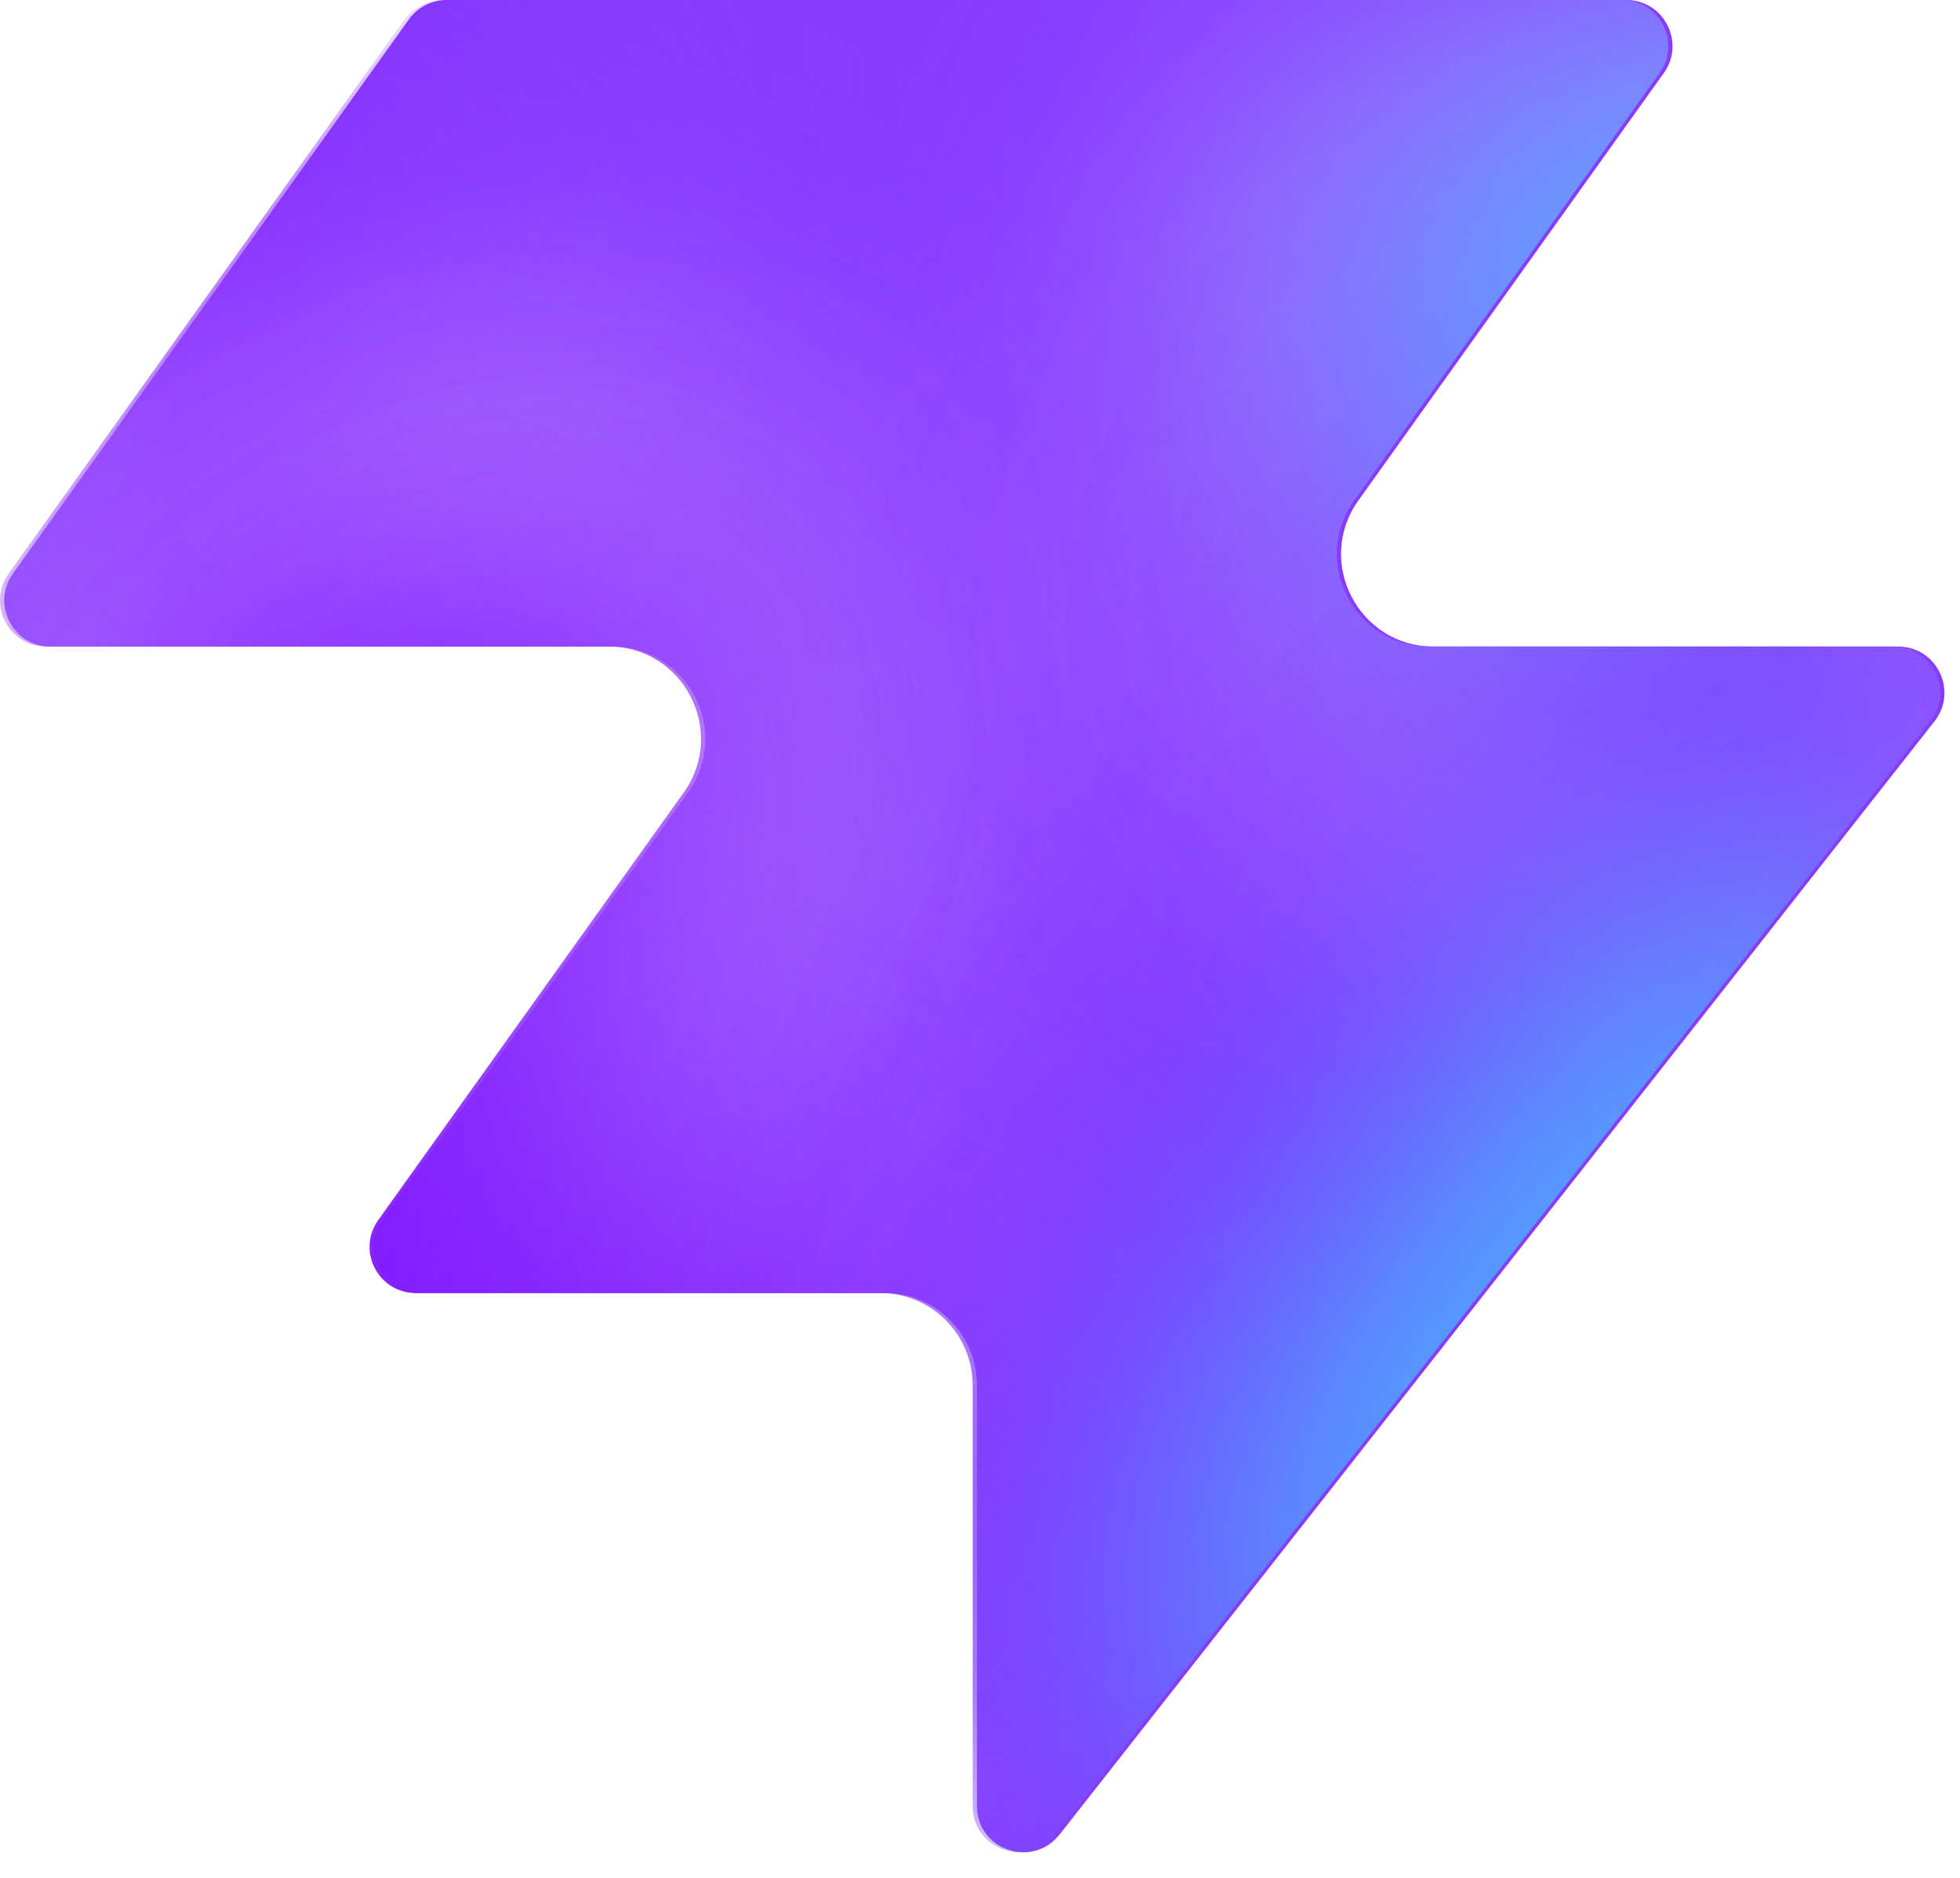
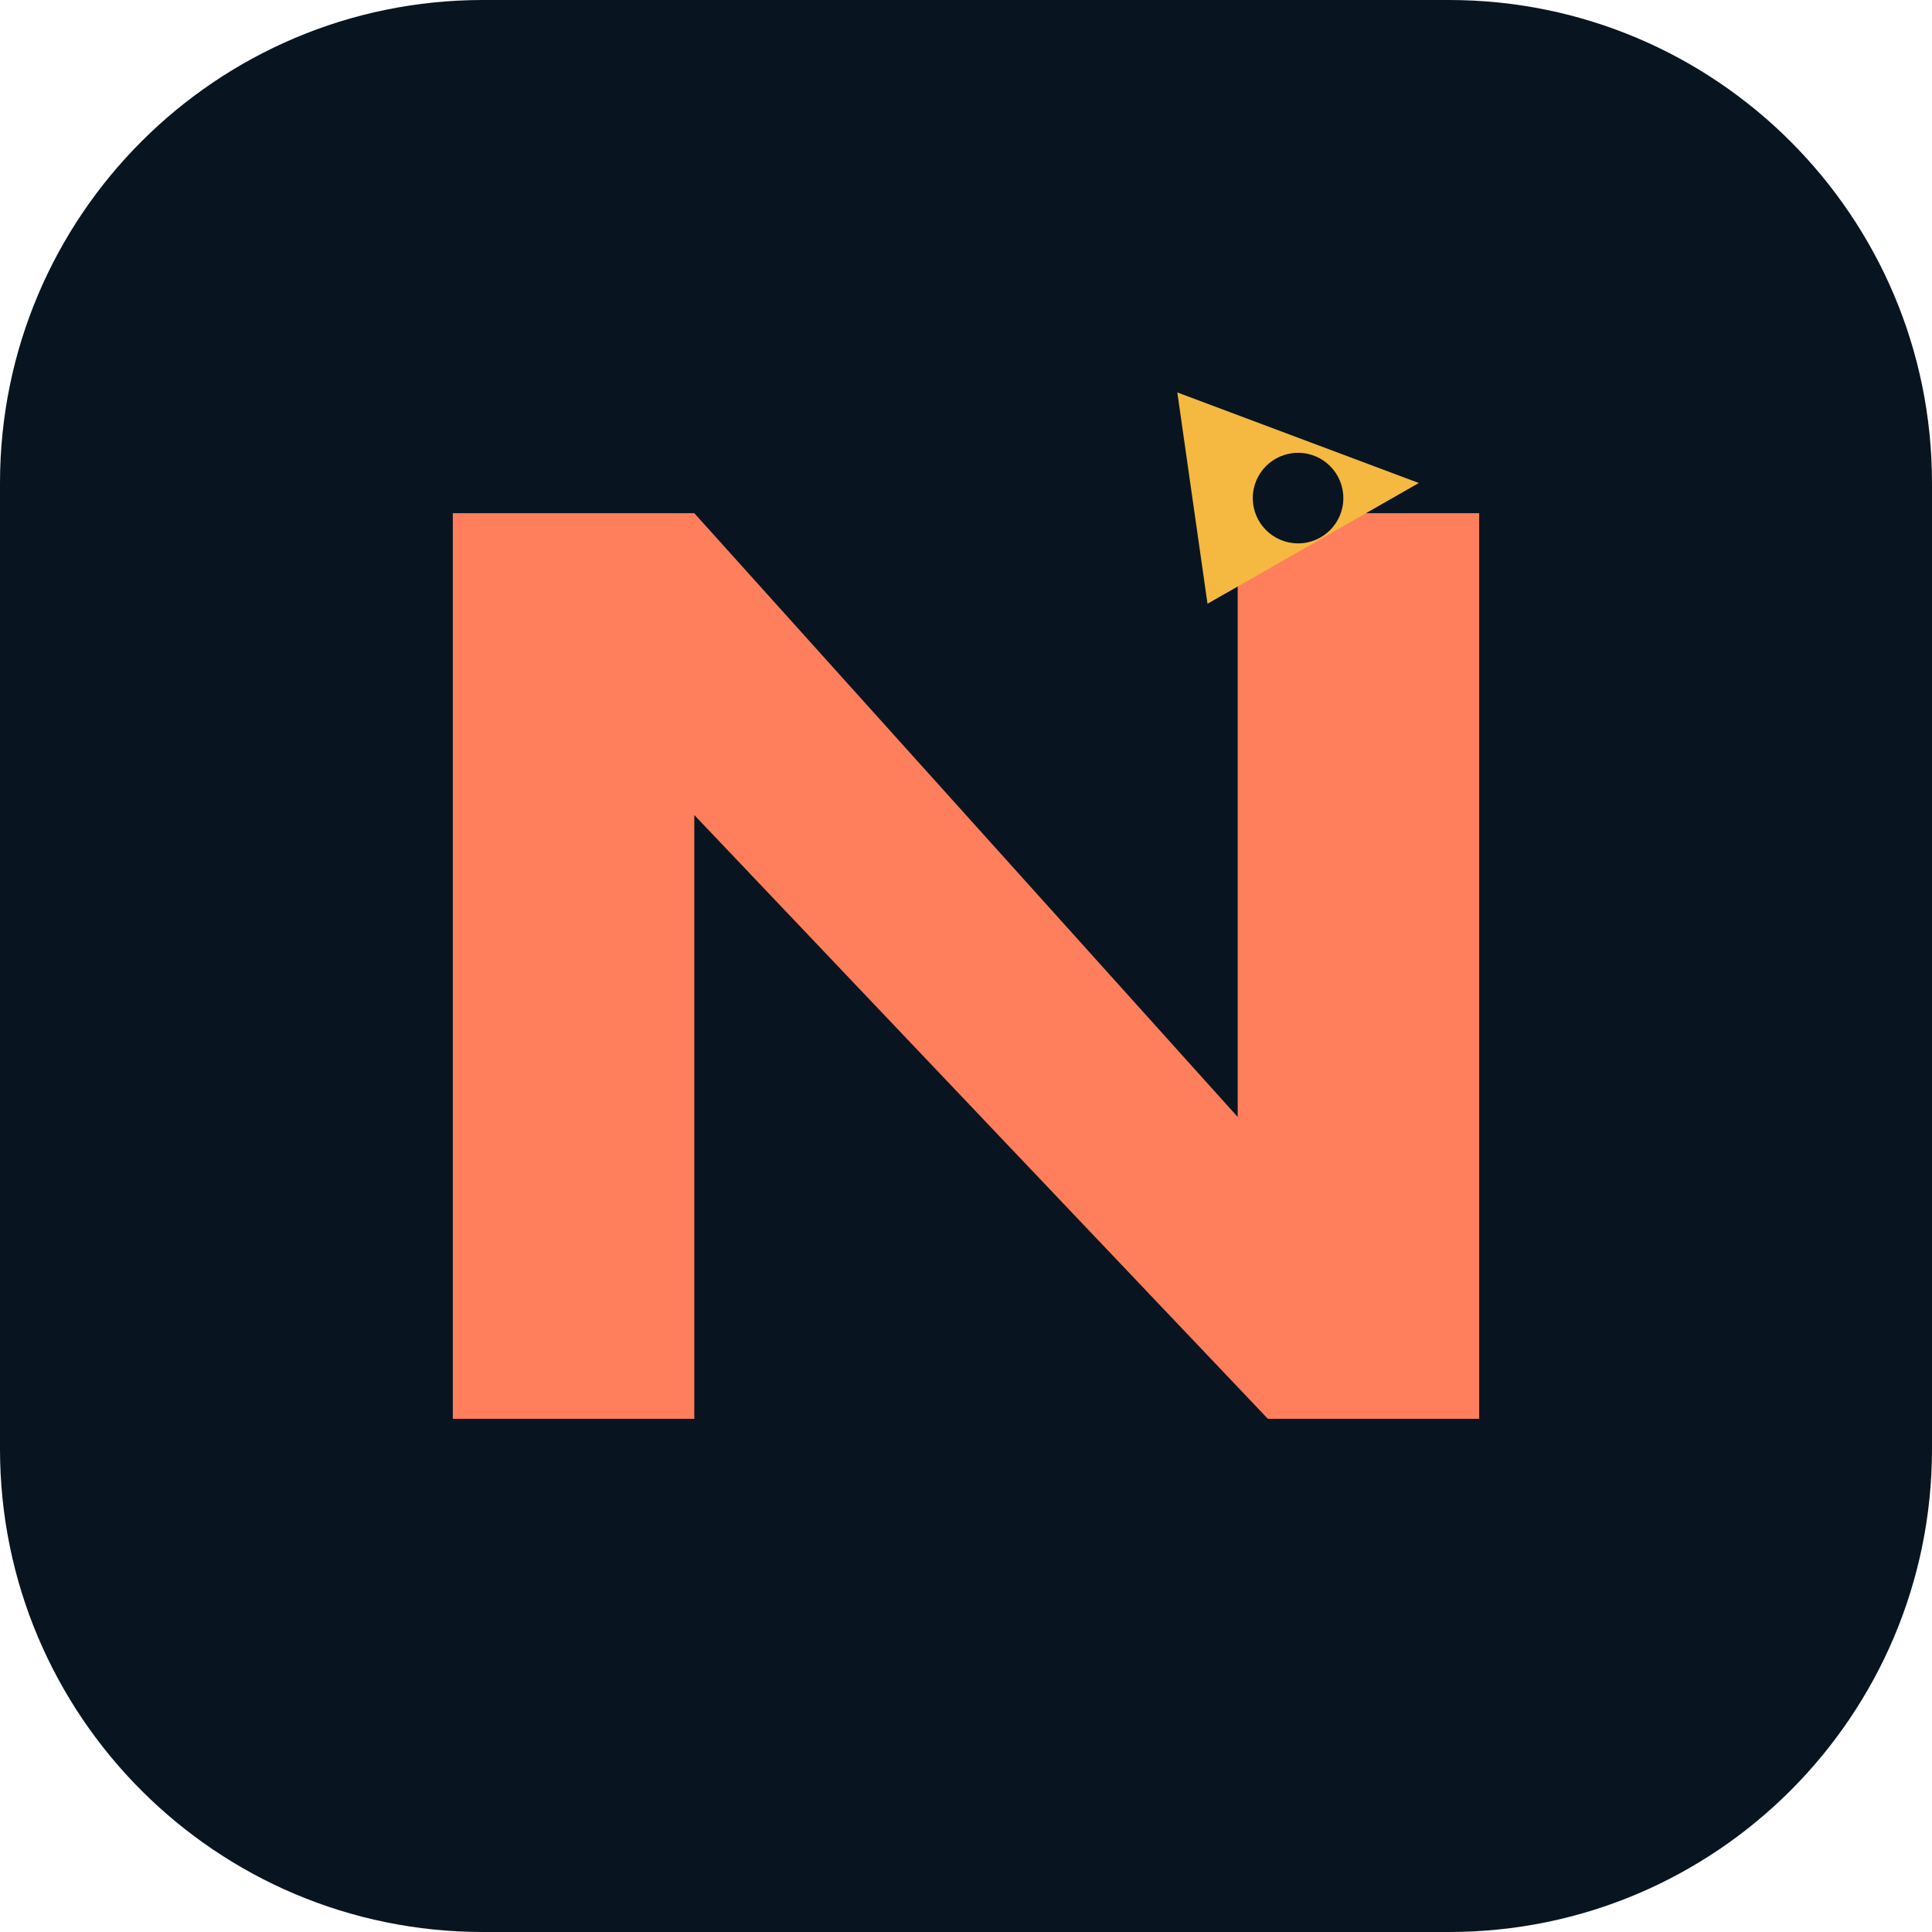
- <svg xmlns="http://www.w3.org/2000/svg" width="48" height="46" fill="none" viewBox="0 0 48 46">
-   <path fill="#863bff" d="M25.946 44.938c-.664.845-2.021.375-2.021-.698V33.937a2.26 2.26 0 0 0-2.262-2.262H10.287c-.92 0-1.456-1.04-.92-1.788l7.48-10.471c1.07-1.497 0-3.578-1.842-3.578H1.237c-.92 0-1.456-1.04-.92-1.788L10.013.474c.214-.297.556-.474.92-.474h28.894c.92 0 1.456 1.04.92 1.788l-7.48 10.471c-1.07 1.498 0 3.579 1.842 3.579h11.377c.943 0 1.473 1.088.89 1.83L25.947 44.94z" style="fill:#863bff;fill:color(display-p3 .525 .23 1);fill-opacity:1" />
-   <mask id="a" width="48" height="46" x="0" y="0" maskUnits="userSpaceOnUse" style="mask-type:alpha">
-     <path fill="#000" d="M25.842 44.938c-.664.844-2.021.375-2.021-.698V33.937a2.26 2.26 0 0 0-2.262-2.262H10.183c-.92 0-1.456-1.04-.92-1.788l7.48-10.471c1.07-1.498 0-3.579-1.842-3.579H1.133c-.92 0-1.456-1.04-.92-1.787L9.91.473c.214-.297.556-.474.92-.474h28.894c.92 0 1.456 1.04.92 1.788l-7.48 10.471c-1.07 1.498 0 3.578 1.842 3.578h11.377c.943 0 1.473 1.088.89 1.832L25.843 44.94z" style="fill:#000;fill-opacity:1" />
-   </mask>
-   <g mask="url(#a)">
-     <g filter="url(#b)">
-       <ellipse cx="5.508" cy="14.704" fill="#ede6ff" rx="5.508" ry="14.704" style="fill:#ede6ff;fill:color(display-p3 .927 .903 1);fill-opacity:1" transform="matrix(.00324 1 1 -.00324 -4.47 31.516)" />
-     </g>
-     <g filter="url(#c)">
-       <ellipse cx="10.399" cy="29.851" fill="#ede6ff" rx="10.399" ry="29.851" style="fill:#ede6ff;fill:color(display-p3 .927 .903 1);fill-opacity:1" transform="matrix(.00324 1 1 -.00324 -39.328 7.883)" />
-     </g>
-     <g filter="url(#d)">
-       <ellipse cx="5.508" cy="30.487" fill="#7e14ff" rx="5.508" ry="30.487" style="fill:#7e14ff;fill:color(display-p3 .492 .077 1);fill-opacity:1" transform="rotate(89.814 -25.913 -14.639)scale(1 -1)" />
-     </g>
-     <g filter="url(#e)">
-       <ellipse cx="5.508" cy="30.599" fill="#7e14ff" rx="5.508" ry="30.599" style="fill:#7e14ff;fill:color(display-p3 .492 .077 1);fill-opacity:1" transform="rotate(89.814 -32.644 -3.334)scale(1 -1)" />
-     </g>
-     <g filter="url(#f)">
-       <ellipse cx="5.508" cy="30.599" fill="#7e14ff" rx="5.508" ry="30.599" style="fill:#7e14ff;fill:color(display-p3 .492 .077 1);fill-opacity:1" transform="matrix(.00324 1 1 -.00324 -34.34 30.47)" />
-     </g>
-     <g filter="url(#g)">
-       <ellipse cx="14.072" cy="22.078" fill="#ede6ff" rx="14.072" ry="22.078" style="fill:#ede6ff;fill:color(display-p3 .927 .903 1);fill-opacity:1" transform="rotate(93.35 24.506 48.493)scale(-1 1)" />
-     </g>
-     <g filter="url(#h)">
-       <ellipse cx="3.47" cy="21.501" fill="#7e14ff" rx="3.47" ry="21.501" style="fill:#7e14ff;fill:color(display-p3 .492 .077 1);fill-opacity:1" transform="rotate(89.009 28.708 47.59)scale(-1 1)" />
-     </g>
-     <g filter="url(#i)">
-       <ellipse cx="3.47" cy="21.501" fill="#7e14ff" rx="3.47" ry="21.501" style="fill:#7e14ff;fill:color(display-p3 .492 .077 1);fill-opacity:1" transform="rotate(89.009 28.708 47.59)scale(-1 1)" />
-     </g>
-     <g filter="url(#j)">
-       <ellipse cx=".387" cy="8.972" fill="#7e14ff" rx="4.407" ry="29.108" style="fill:#7e14ff;fill:color(display-p3 .492 .077 1);fill-opacity:1" transform="rotate(39.51 .387 8.972)" />
-     </g>
-     <g filter="url(#k)">
-       <ellipse cx="47.523" cy="-6.092" fill="#7e14ff" rx="4.407" ry="29.108" style="fill:#7e14ff;fill:color(display-p3 .492 .077 1);fill-opacity:1" transform="rotate(37.892 47.523 -6.092)" />
-     </g>
-     <g filter="url(#l)">
-       <ellipse cx="41.412" cy="6.333" fill="#47bfff" rx="5.971" ry="9.665" style="fill:#47bfff;fill:color(display-p3 .28 .748 1);fill-opacity:1" transform="rotate(37.892 41.412 6.333)" />
-     </g>
-     <g filter="url(#m)">
-       <ellipse cx="-1.879" cy="38.332" fill="#7e14ff" rx="4.407" ry="29.108" style="fill:#7e14ff;fill:color(display-p3 .492 .077 1);fill-opacity:1" transform="rotate(37.892 -1.88 38.332)" />
-     </g>
-     <g filter="url(#n)">
-       <ellipse cx="-1.879" cy="38.332" fill="#7e14ff" rx="4.407" ry="29.108" style="fill:#7e14ff;fill:color(display-p3 .492 .077 1);fill-opacity:1" transform="rotate(37.892 -1.88 38.332)" />
-     </g>
-     <g filter="url(#o)">
-       <ellipse cx="35.651" cy="29.907" fill="#7e14ff" rx="4.407" ry="29.108" style="fill:#7e14ff;fill:color(display-p3 .492 .077 1);fill-opacity:1" transform="rotate(37.892 35.651 29.907)" />
-     </g>
-     <g filter="url(#p)">
-       <ellipse cx="38.418" cy="32.4" fill="#47bfff" rx="5.971" ry="15.297" style="fill:#47bfff;fill:color(display-p3 .28 .748 1);fill-opacity:1" transform="rotate(37.892 38.418 32.4)" />
-     </g>
-   </g>
-   <defs>
-     <filter id="b" width="60.045" height="41.654" x="-19.77" y="16.149" color-interpolation-filters="sRGB" filterUnits="userSpaceOnUse">
-       <feFlood flood-opacity="0" result="BackgroundImageFix" />
-       <feBlend in="SourceGraphic" in2="BackgroundImageFix" result="shape" />
-       <feGaussianBlur result="effect1_foregroundBlur_2002_17158" stdDeviation="7.659" />
-     </filter>
-     <filter id="c" width="90.34" height="51.437" x="-54.613" y="-7.533" color-interpolation-filters="sRGB" filterUnits="userSpaceOnUse">
-       <feFlood flood-opacity="0" result="BackgroundImageFix" />
-       <feBlend in="SourceGraphic" in2="BackgroundImageFix" result="shape" />
-       <feGaussianBlur result="effect1_foregroundBlur_2002_17158" stdDeviation="7.659" />
-     </filter>
-     <filter id="d" width="79.355" height="29.4" x="-49.64" y="2.03" color-interpolation-filters="sRGB" filterUnits="userSpaceOnUse">
-       <feFlood flood-opacity="0" result="BackgroundImageFix" />
-       <feBlend in="SourceGraphic" in2="BackgroundImageFix" result="shape" />
-       <feGaussianBlur result="effect1_foregroundBlur_2002_17158" stdDeviation="4.596" />
-     </filter>
-     <filter id="e" width="79.579" height="29.4" x="-45.045" y="20.029" color-interpolation-filters="sRGB" filterUnits="userSpaceOnUse">
-       <feFlood flood-opacity="0" result="BackgroundImageFix" />
-       <feBlend in="SourceGraphic" in2="BackgroundImageFix" result="shape" />
-       <feGaussianBlur result="effect1_foregroundBlur_2002_17158" stdDeviation="4.596" />
-     </filter>
-     <filter id="f" width="79.579" height="29.4" x="-43.513" y="21.178" color-interpolation-filters="sRGB" filterUnits="userSpaceOnUse">
-       <feFlood flood-opacity="0" result="BackgroundImageFix" />
-       <feBlend in="SourceGraphic" in2="BackgroundImageFix" result="shape" />
-       <feGaussianBlur result="effect1_foregroundBlur_2002_17158" stdDeviation="4.596" />
-     </filter>
-     <filter id="g" width="74.749" height="58.852" x="15.756" y="-17.901" color-interpolation-filters="sRGB" filterUnits="userSpaceOnUse">
-       <feFlood flood-opacity="0" result="BackgroundImageFix" />
-       <feBlend in="SourceGraphic" in2="BackgroundImageFix" result="shape" />
-       <feGaussianBlur result="effect1_foregroundBlur_2002_17158" stdDeviation="7.659" />
-     </filter>
-     <filter id="h" width="61.377" height="25.362" x="23.548" y="2.284" color-interpolation-filters="sRGB" filterUnits="userSpaceOnUse">
-       <feFlood flood-opacity="0" result="BackgroundImageFix" />
-       <feBlend in="SourceGraphic" in2="BackgroundImageFix" result="shape" />
-       <feGaussianBlur result="effect1_foregroundBlur_2002_17158" stdDeviation="4.596" />
-     </filter>
-     <filter id="i" width="61.377" height="25.362" x="23.548" y="2.284" color-interpolation-filters="sRGB" filterUnits="userSpaceOnUse">
-       <feFlood flood-opacity="0" result="BackgroundImageFix" />
-       <feBlend in="SourceGraphic" in2="BackgroundImageFix" result="shape" />
-       <feGaussianBlur result="effect1_foregroundBlur_2002_17158" stdDeviation="4.596" />
-     </filter>
-     <filter id="j" width="56.045" height="63.649" x="-27.636" y="-22.853" color-interpolation-filters="sRGB" filterUnits="userSpaceOnUse">
-       <feFlood flood-opacity="0" result="BackgroundImageFix" />
-       <feBlend in="SourceGraphic" in2="BackgroundImageFix" result="shape" />
-       <feGaussianBlur result="effect1_foregroundBlur_2002_17158" stdDeviation="4.596" />
-     </filter>
-     <filter id="k" width="54.814" height="64.646" x="20.116" y="-38.415" color-interpolation-filters="sRGB" filterUnits="userSpaceOnUse">
-       <feFlood flood-opacity="0" result="BackgroundImageFix" />
-       <feBlend in="SourceGraphic" in2="BackgroundImageFix" result="shape" />
-       <feGaussianBlur result="effect1_foregroundBlur_2002_17158" stdDeviation="4.596" />
-     </filter>
-     <filter id="l" width="33.541" height="35.313" x="24.641" y="-11.323" color-interpolation-filters="sRGB" filterUnits="userSpaceOnUse">
-       <feFlood flood-opacity="0" result="BackgroundImageFix" />
-       <feBlend in="SourceGraphic" in2="BackgroundImageFix" result="shape" />
-       <feGaussianBlur result="effect1_foregroundBlur_2002_17158" stdDeviation="4.596" />
-     </filter>
-     <filter id="m" width="54.814" height="64.646" x="-29.286" y="6.009" color-interpolation-filters="sRGB" filterUnits="userSpaceOnUse">
-       <feFlood flood-opacity="0" result="BackgroundImageFix" />
-       <feBlend in="SourceGraphic" in2="BackgroundImageFix" result="shape" />
-       <feGaussianBlur result="effect1_foregroundBlur_2002_17158" stdDeviation="4.596" />
-     </filter>
-     <filter id="n" width="54.814" height="64.646" x="-29.286" y="6.009" color-interpolation-filters="sRGB" filterUnits="userSpaceOnUse">
-       <feFlood flood-opacity="0" result="BackgroundImageFix" />
-       <feBlend in="SourceGraphic" in2="BackgroundImageFix" result="shape" />
-       <feGaussianBlur result="effect1_foregroundBlur_2002_17158" stdDeviation="4.596" />
-     </filter>
-     <filter id="o" width="54.814" height="64.646" x="8.244" y="-2.416" color-interpolation-filters="sRGB" filterUnits="userSpaceOnUse">
-       <feFlood flood-opacity="0" result="BackgroundImageFix" />
-       <feBlend in="SourceGraphic" in2="BackgroundImageFix" result="shape" />
-       <feGaussianBlur result="effect1_foregroundBlur_2002_17158" stdDeviation="4.596" />
-     </filter>
-     <filter id="p" width="39.409" height="43.623" x="18.713" y="10.588" color-interpolation-filters="sRGB" filterUnits="userSpaceOnUse">
-       <feFlood flood-opacity="0" result="BackgroundImageFix" />
-       <feBlend in="SourceGraphic" in2="BackgroundImageFix" result="shape" />
-       <feGaussianBlur result="effect1_foregroundBlur_2002_17158" stdDeviation="4.596" />
-     </filter>
-   </defs>
+ <svg xmlns="http://www.w3.org/2000/svg" viewBox="0 0 64 64" role="img" aria-labelledby="title description">
+   <rect width="64" height="64" rx="16" fill="#081521" />
+   <path d="M15 47V17h8l18 20V17h8v30h-7L23 27v20z" fill="#ff7e5b" />
+   <path d="M39 13l8 3-7 4z" fill="#f5b841" />
+   <circle cx="43" cy="16.5" r="1.5" fill="#081521" />
</svg>
